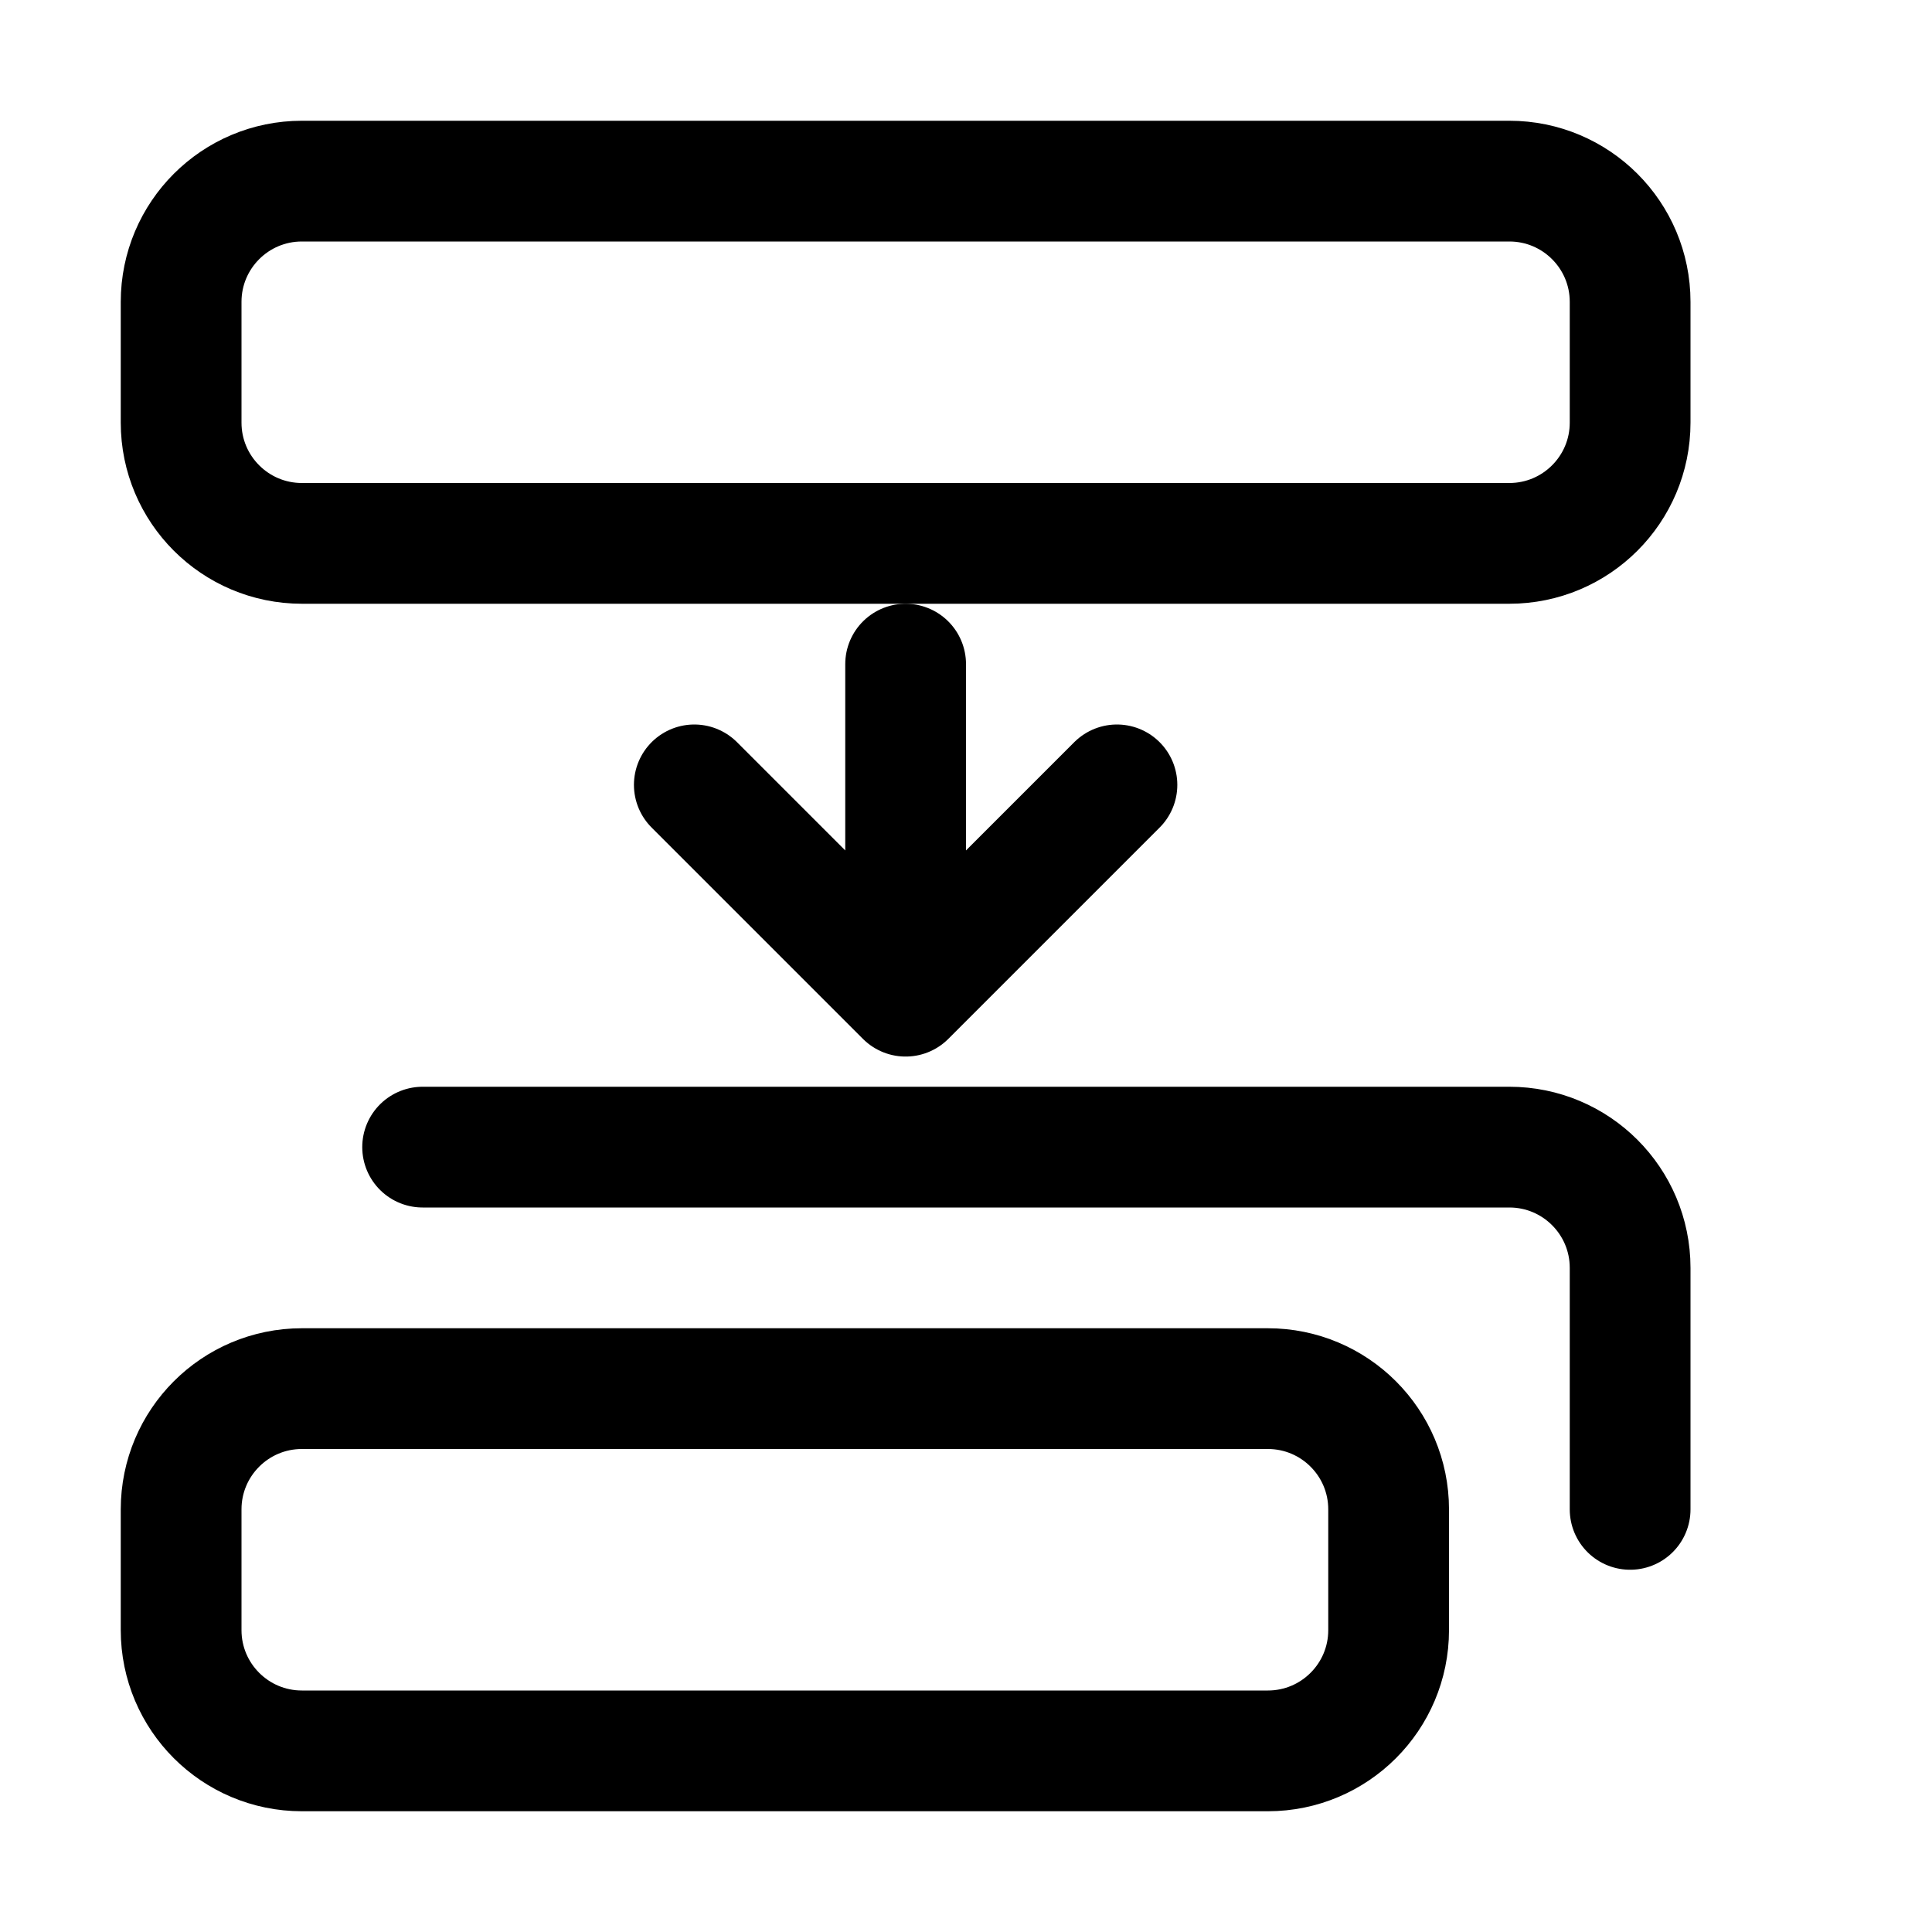
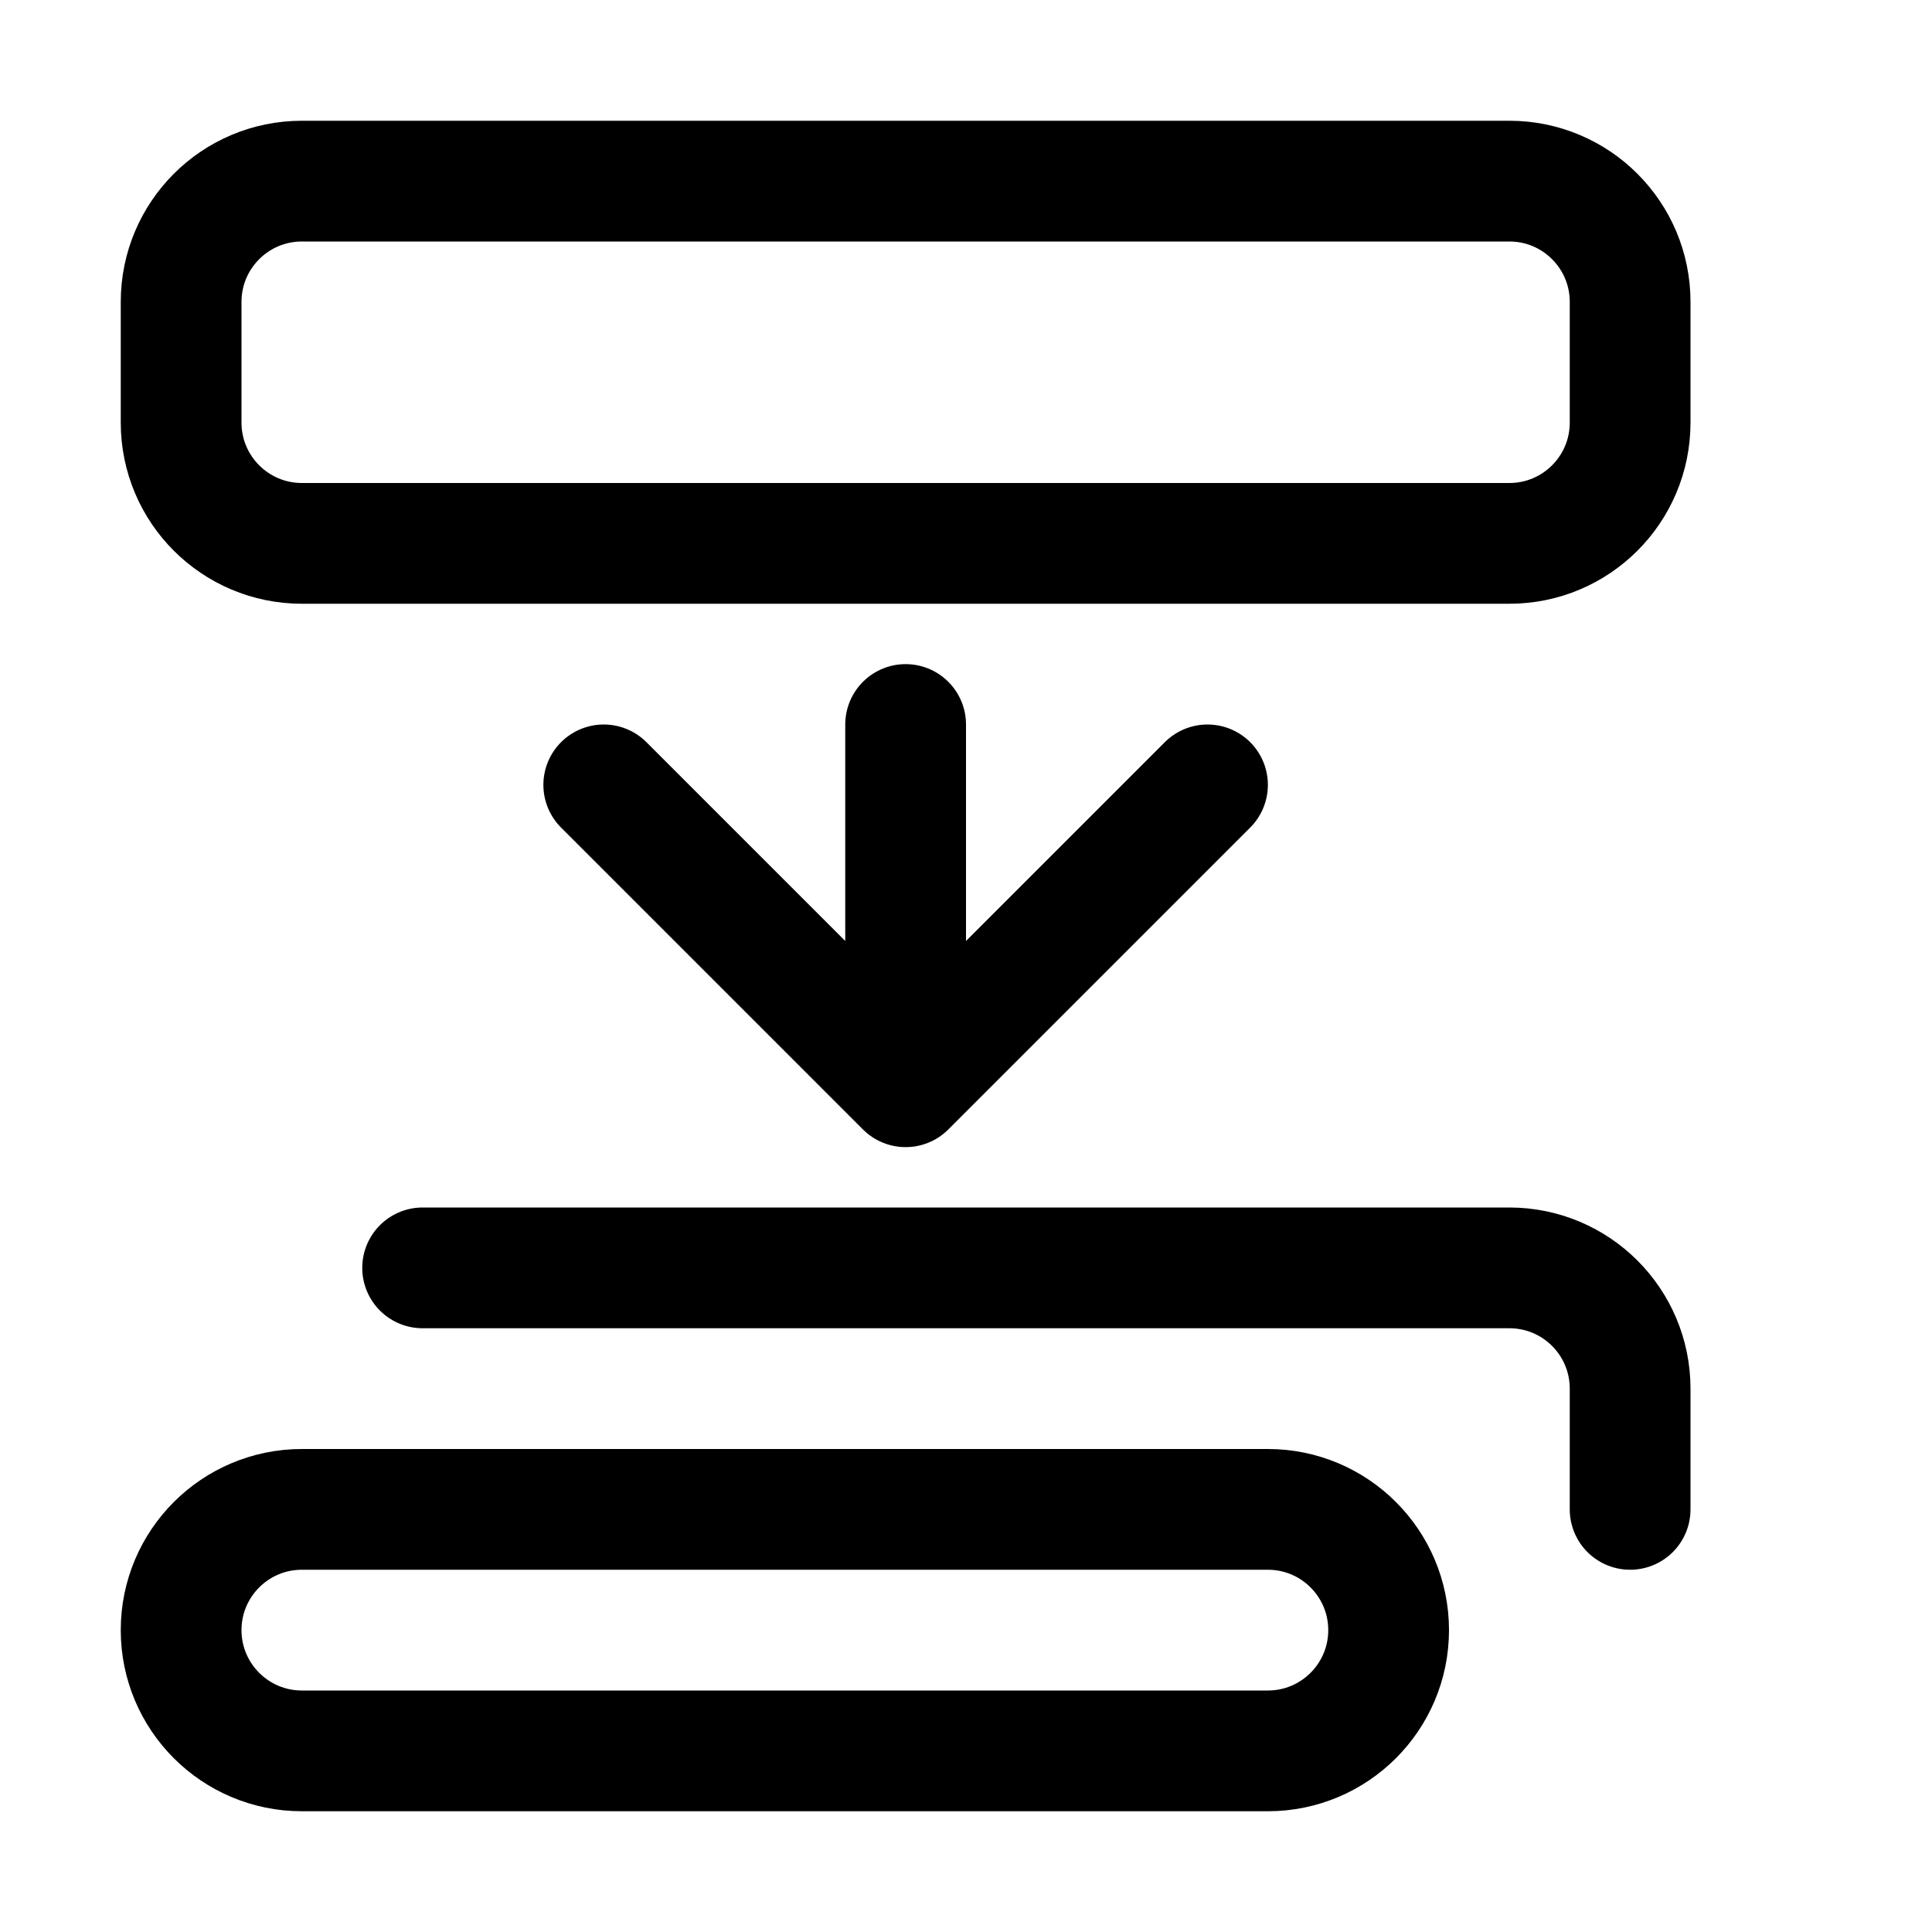
<svg xmlns="http://www.w3.org/2000/svg" width="16" height="16" viewBox="0 0 16 16" fill="none" stroke="currentColor" stroke-width="1" stroke-linecap="round" stroke-linejoin="round">
  <rect x="1.5" y="1.5" width="12" height="3" rx="1" />
-   <rect x="1.5" y="11.5" width="10" height="3" rx="1" />
-   <path d="M3.5 9.5h9a1 1 0 0 1 1 1v2" />
+   <rect x="1.5" y="12.5" width="10" height="2" rx="1" />
+   <path d="M3.5 10.5h9a1 1 0 0 1 1 1v1" />
  <g id="accent">
-     <path d="M7.5 5.5v2.5M5.75 6.5L7.5 8.25 9.25 6.5" />
+     <path d="M7.5 6v3M5 6.5L7.5 9 10 6.5" />
  </g>
</svg>
